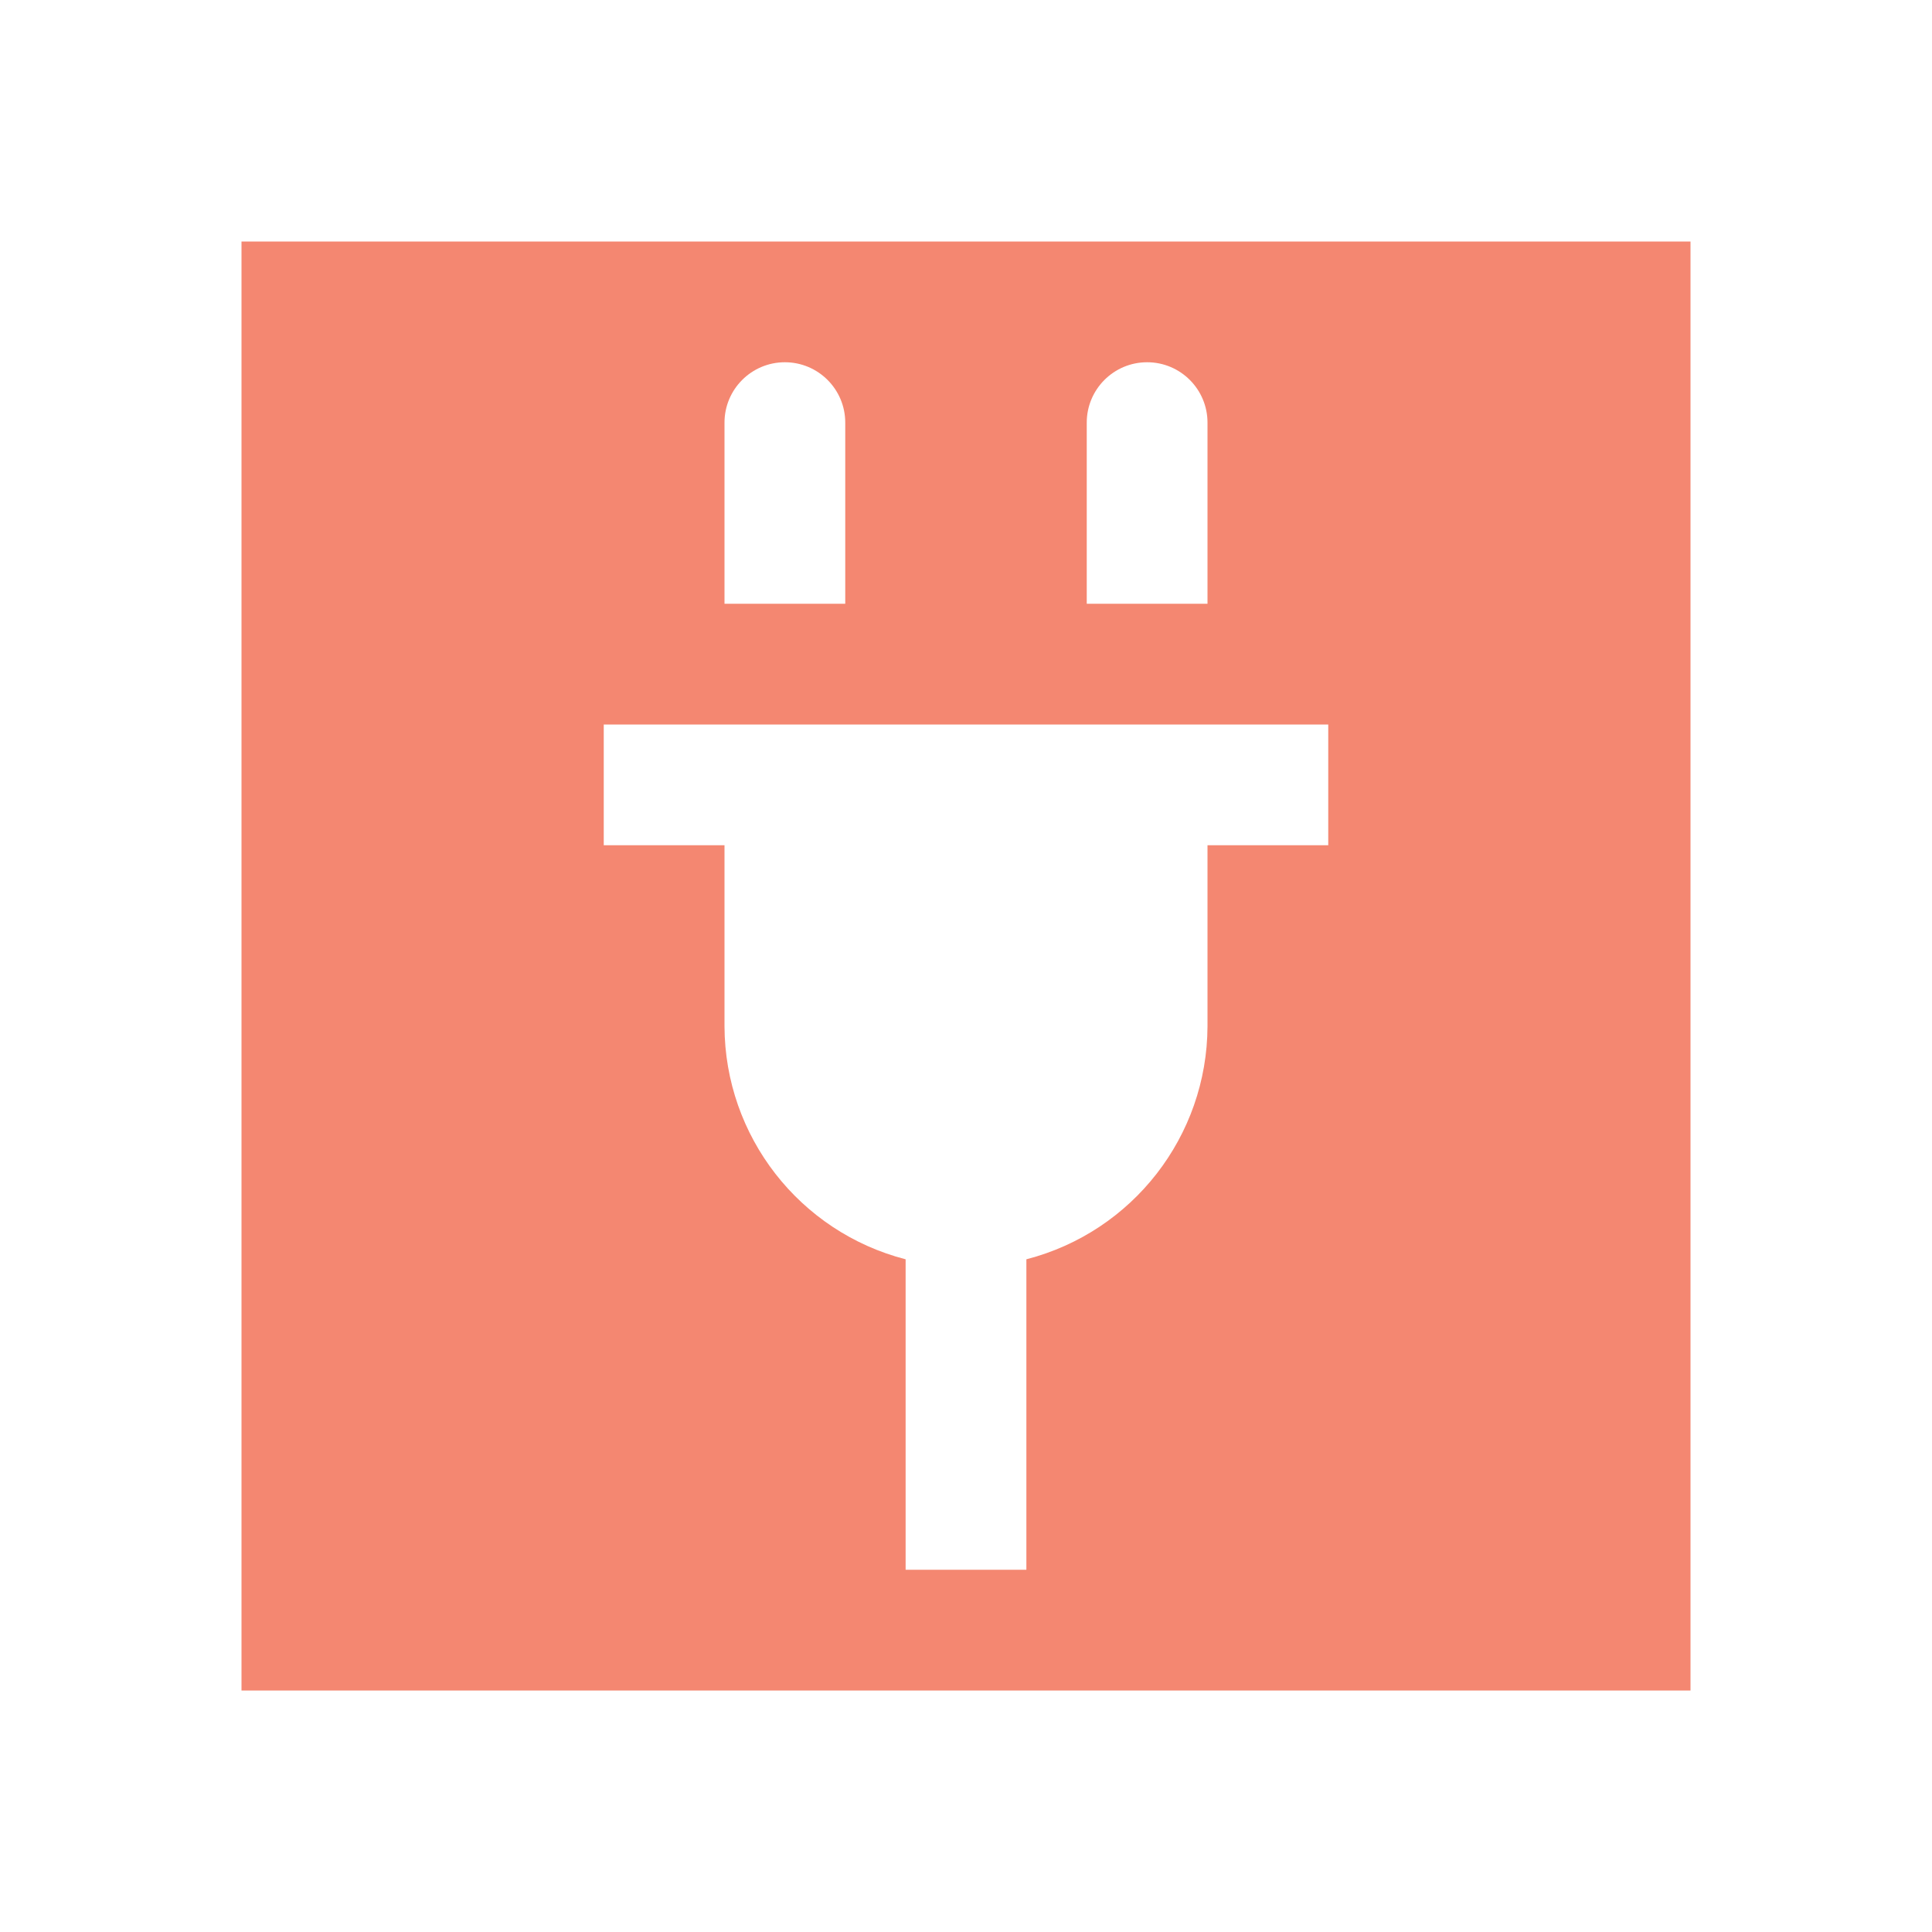
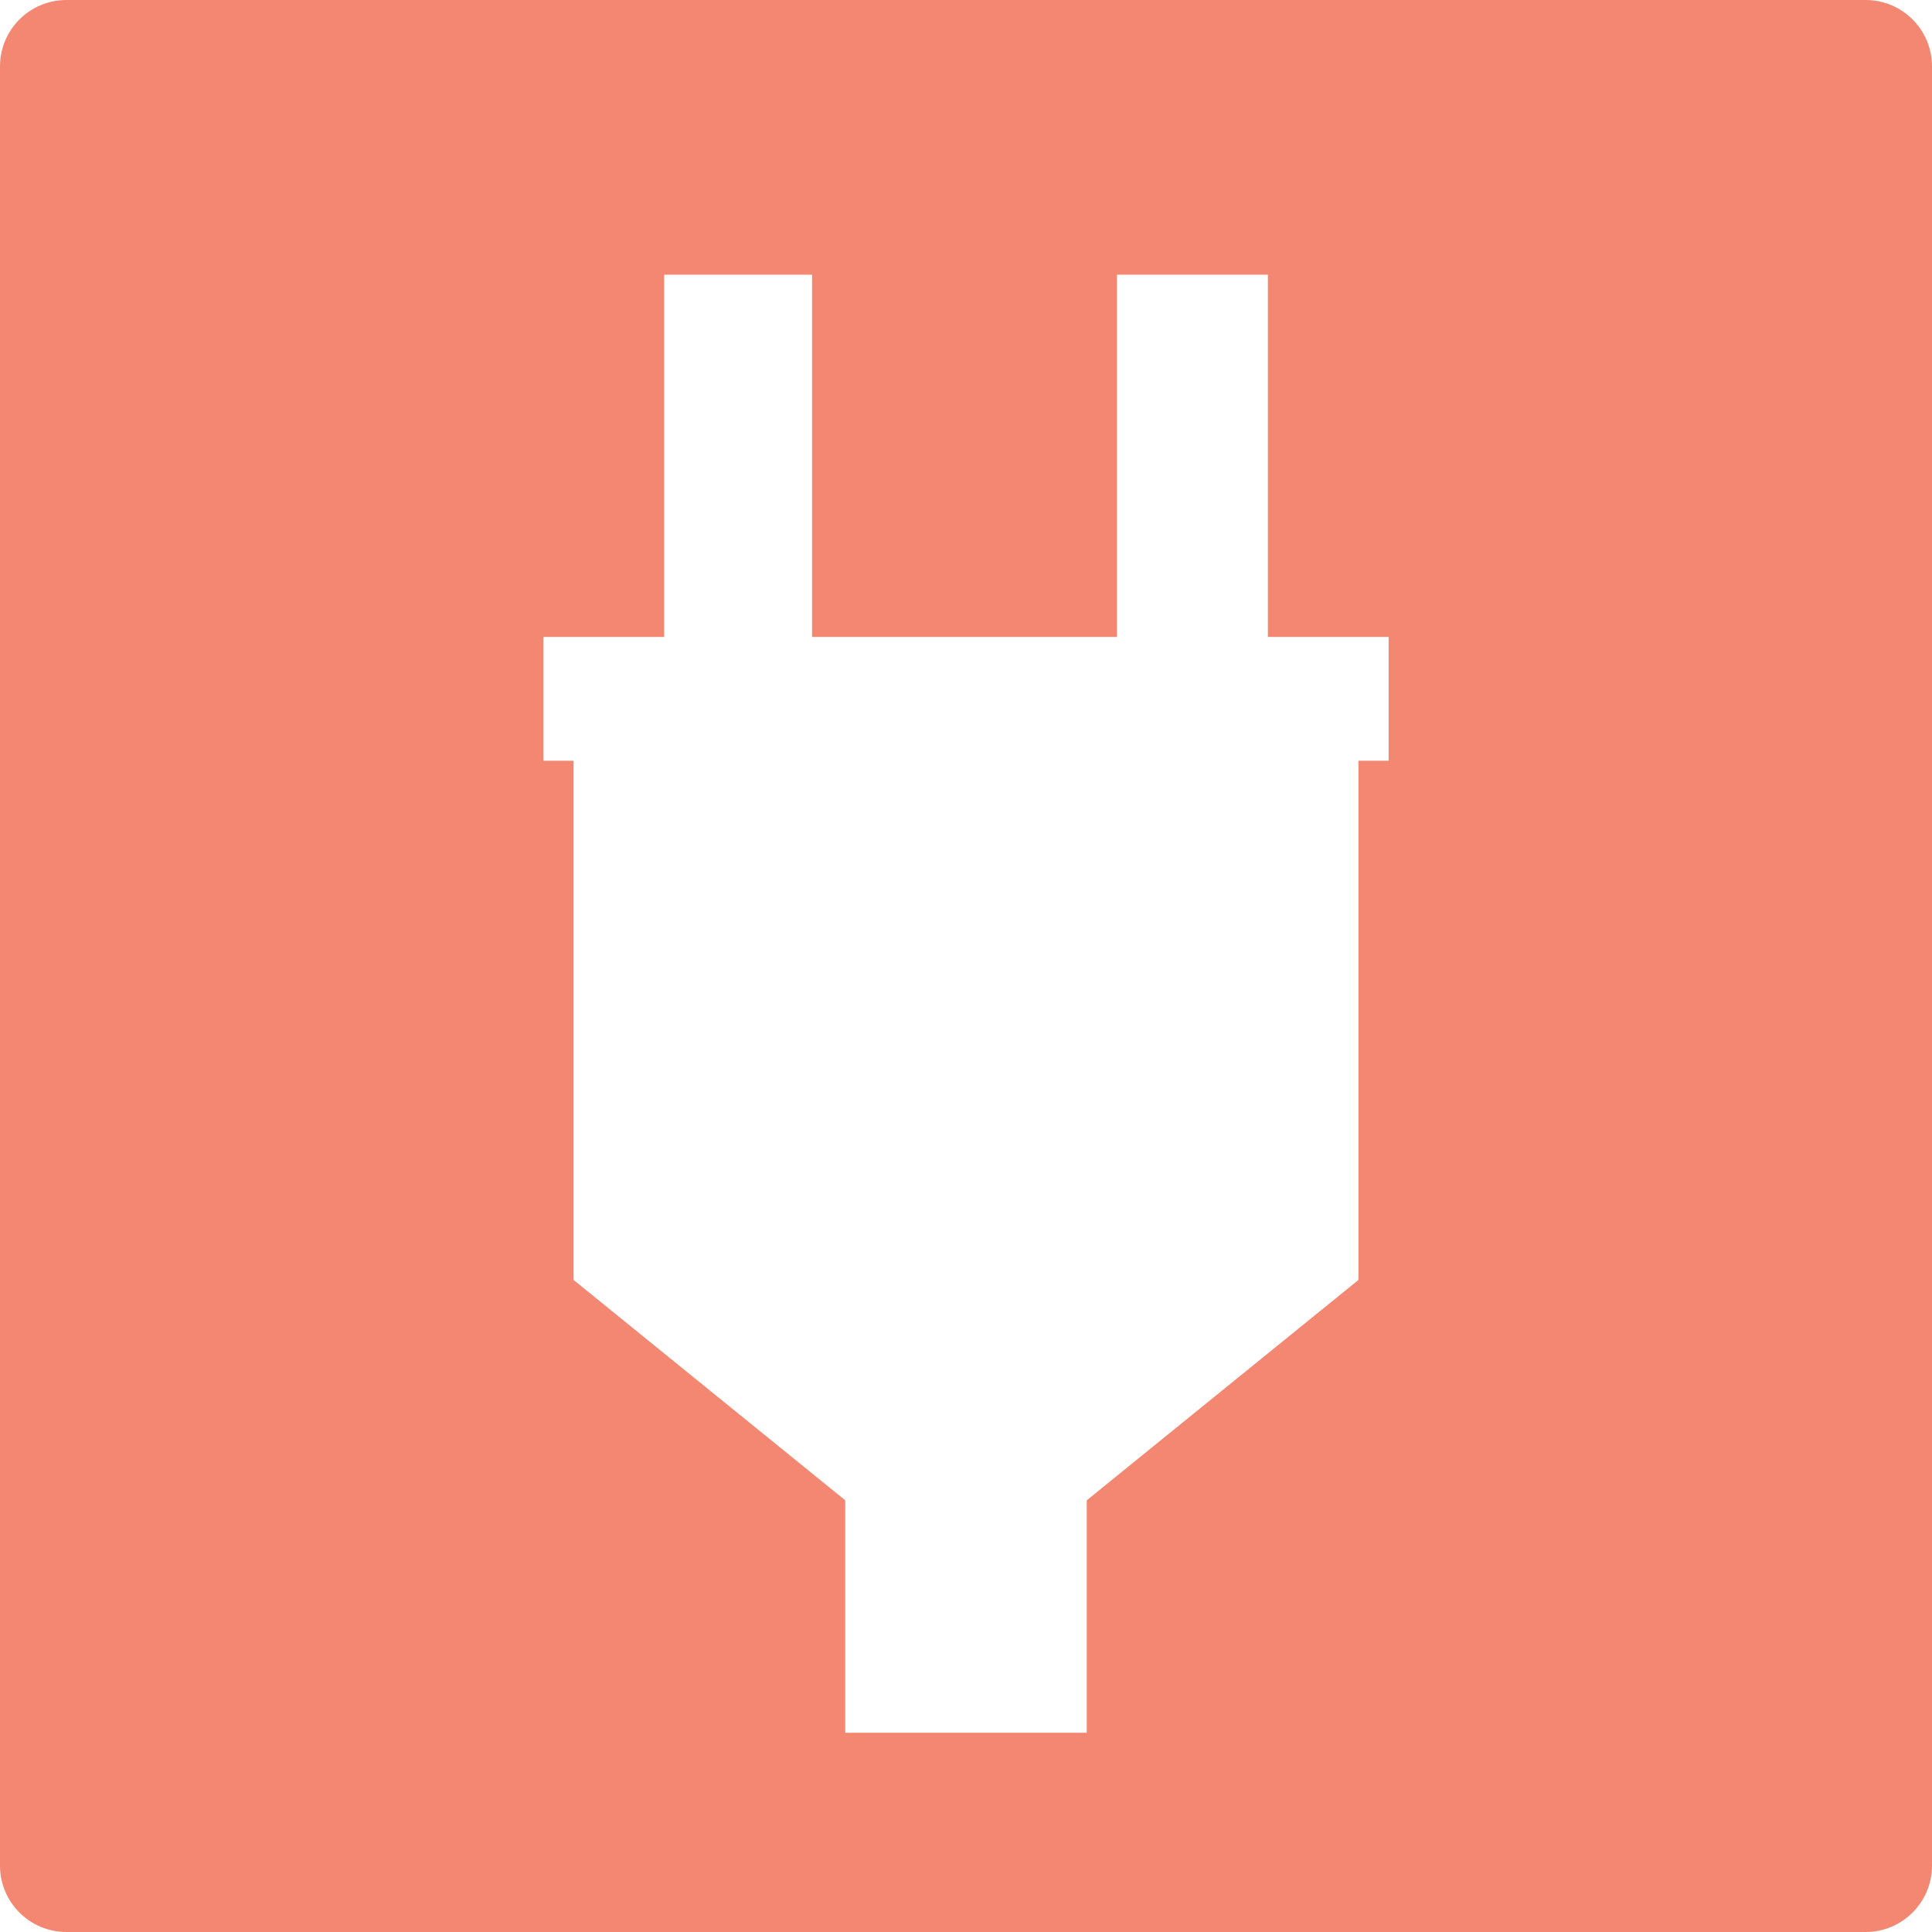
- <svg xmlns="http://www.w3.org/2000/svg" viewBox="0 0 16 16">
+ <svg xmlns="http://www.w3.org/2000/svg" id="Calque_1" data-name="Calque 1" width="64" height="64" viewBox="0 0 64 64">
  <defs>
-     <style>.icon-canvas-transparent,.icon-vs-out{fill:#252526;}.icon-canvas-transparent{opacity:0;}.icon-vs-action-red{fill:#f48771;}</style>
+     <style>.cls-1{fill:#f48771;}</style>
  </defs>
-   <g id="canvas">
-     <path class="icon-canvas-transparent" d="M16,0V16H0V0Z" />
-   </g>
-   <g id="outline" style="display: none;">
-     <path class="icon-vs-out" d="M1,15V1H15V15Z" />
-   </g>
-   <g id="iconBg">
-     <path class="icon-vs-action-red" d="M2,2V14H14V2ZM9,3.5a.5.5,0,0,1,1,0V5H9Zm-3,0a.5.5,0,0,1,1,0V5H6ZM11,7H10V8.5a2,2,0,0,1-1.5,1.929V13h-1V10.429A2,2,0,0,1,6,8.5V7H5V6h6Z" />
-   </g>
+   <path class="cls-1" d="M61.8,64H2.2A2.2,2.2,0,0,1,0,61.8V2.2A2.2,2.2,0,0,1,2.2,0H61.8A2.2,2.2,0,0,1,64,2.2V61.8A2.2,2.2,0,0,1,61.8,64ZM46,21.1H42V9.1h-5v12H26.9V9.1H22v12H18v4.1h1V42.4l9,7.3v7.7h8V49.7l9-7.3V25.2h1Z" />
</svg>
